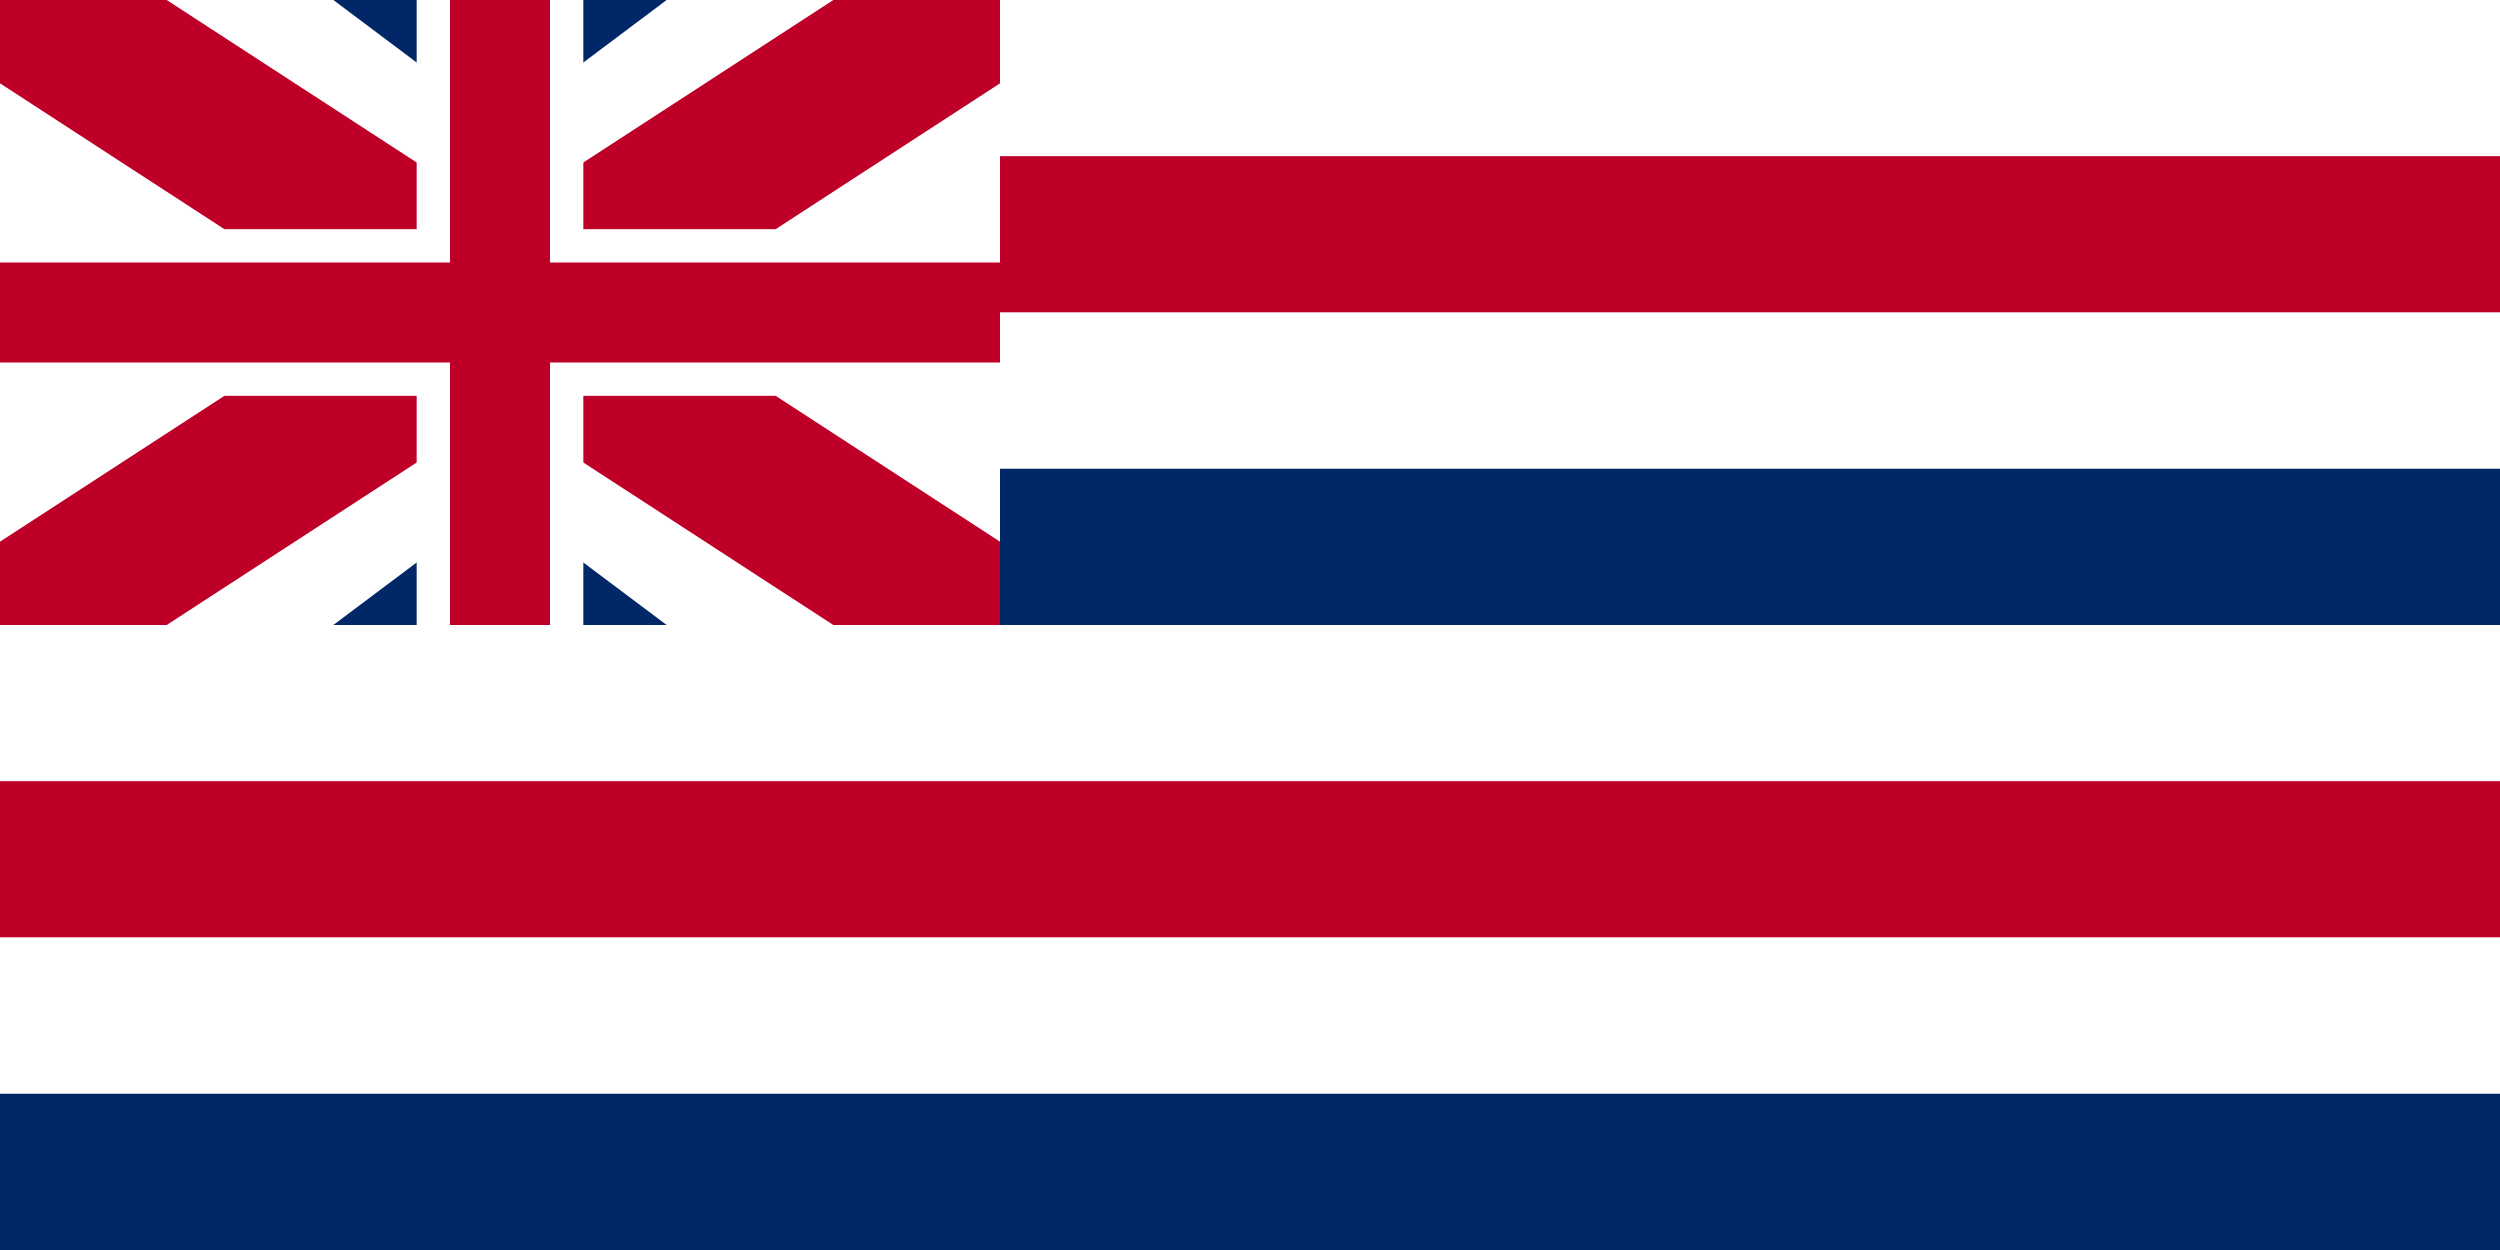
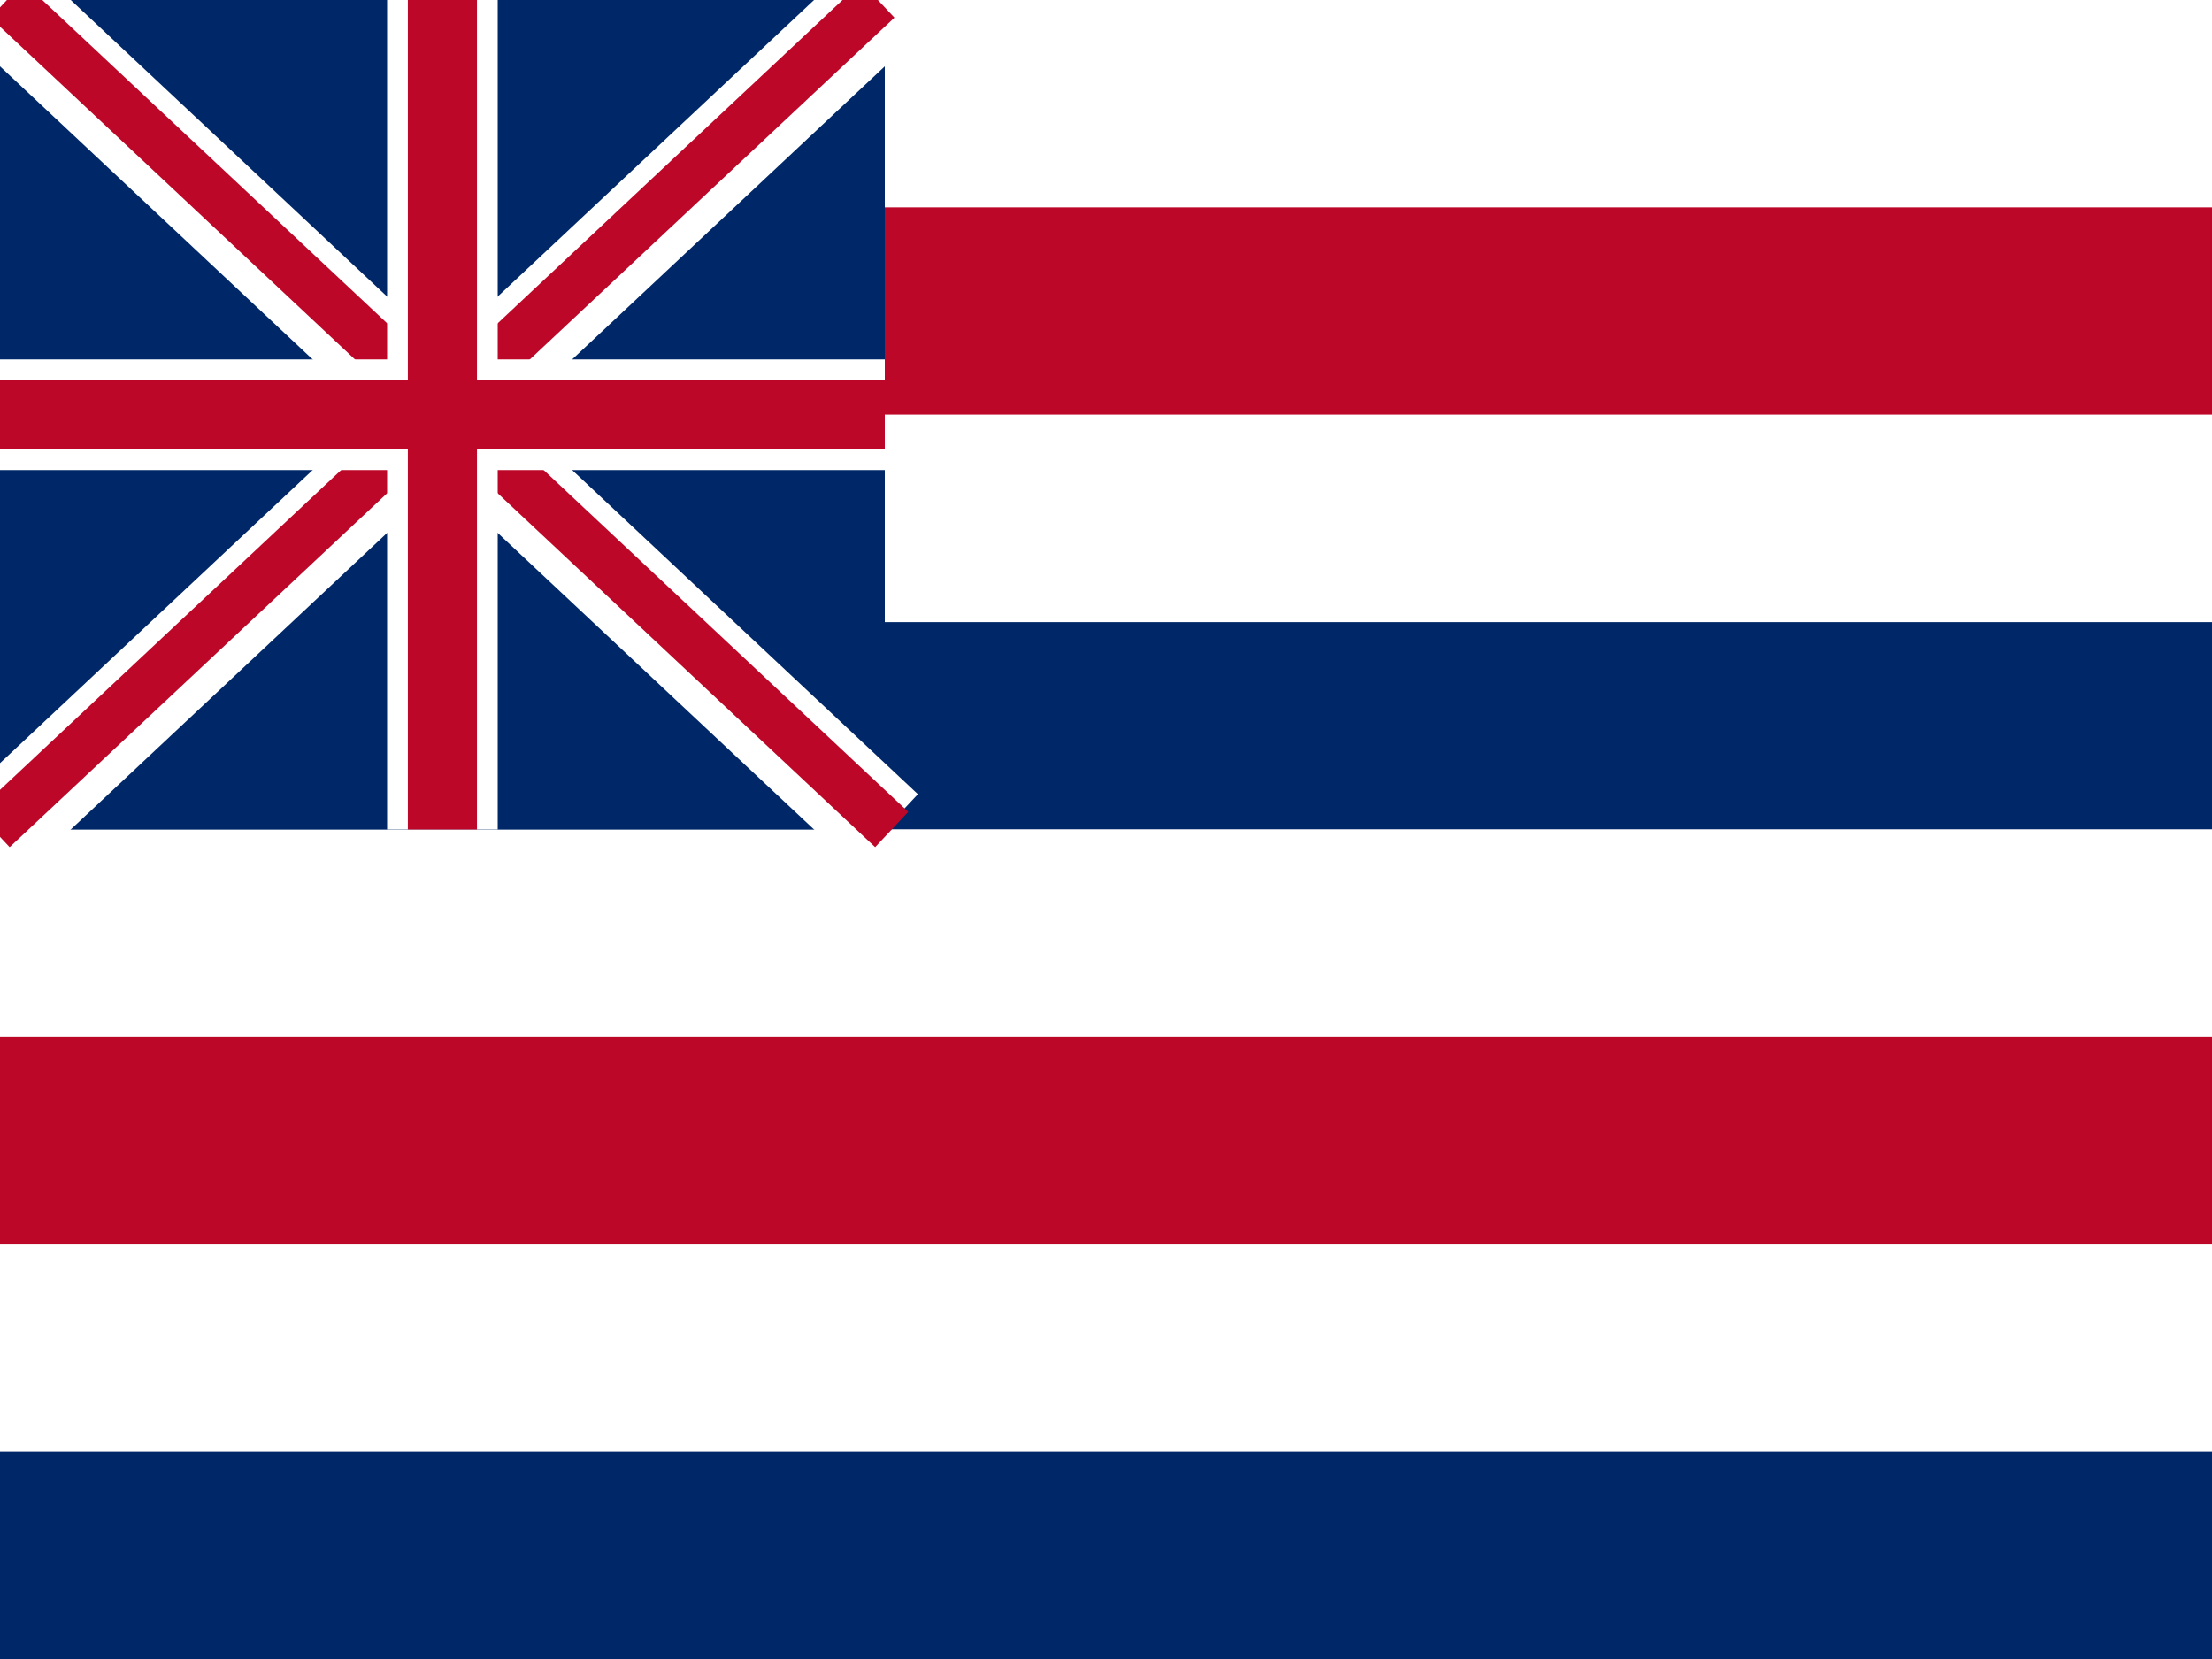
- <svg xmlns="http://www.w3.org/2000/svg" viewBox="0 0 600 300">
-   <rect width="600" height="300" fill="#fff" />
-   <rect y="37.5" width="600" height="37.5" fill="#BE0028" />
-   <rect y="112.5" width="600" height="37.5" fill="#002868" />
-   <rect y="187.5" width="600" height="37.5" fill="#BE0028" />
-   <rect y="262.5" width="600" height="37.5" fill="#002868" />
-   <rect y="0" width="600" height="37.5" fill="#fff" />
-   <rect y="75" width="600" height="37.5" fill="#fff" />
-   <rect y="150" width="600" height="37.5" fill="#fff" />
-   <rect y="225" width="600" height="37.5" fill="#fff" />
-   <rect y="0" width="600" height="37.5" fill="#fff" />
-   <rect y="37.5" width="600" height="37.5" fill="#BE0028" />
-   <rect y="75" width="600" height="37.5" fill="#fff" />
-   <rect y="112.5" width="600" height="37.5" fill="#002868" />
-   <rect y="150" width="600" height="37.5" fill="#fff" />
-   <rect y="187.5" width="600" height="37.5" fill="#BE0028" />
-   <rect y="225" width="600" height="37.5" fill="#fff" />
-   <rect y="262.5" width="600" height="37.5" fill="#002868" />
-   <rect width="240" height="150" fill="#002868" />
-   <polygon points="0,0 96,75 0,75" fill="#fff" />
-   <polygon points="0,150 96,75 0,75" fill="#fff" />
-   <polygon points="240,0 144,75 240,75" fill="#fff" />
-   <polygon points="240,150 144,75 240,75" fill="#fff" />
-   <polygon points="0,0 80,0 240,120 240,150 160,150 0,30" fill="#fff" />
-   <polygon points="240,0 160,0 0,120 0,150 80,150 240,30" fill="#fff" />
-   <polygon points="0,0 40,0 240,130 240,150 200,150 0,20" fill="#BE0028" />
-   <polygon points="240,0 200,0 0,130 0,150 40,150 240,20" fill="#BE0028" />
-   <rect x="100" width="40" height="150" fill="#fff" />
-   <rect y="55" width="240" height="40" fill="#fff" />
-   <rect x="108" width="24" height="150" fill="#BE0028" />
-   <rect y="63" width="240" height="24" fill="#BE0028" />
+ <svg xmlns="http://www.w3.org/2000/svg" viewBox="0 0 640 480">
+   <rect width="640" height="60" y="0" fill="#fff" />
+   <rect width="640" height="60" y="60" fill="#BD0728" />
+   <rect width="640" height="60" y="120" fill="#fff" />
+   <rect width="640" height="60" y="180" fill="#002868" />
+   <rect width="640" height="60" y="240" fill="#fff" />
+   <rect width="640" height="60" y="300" fill="#BD0728" />
+   <rect width="640" height="60" y="360" fill="#fff" />
+   <rect width="640" height="60" y="420" fill="#002868" />
+   <rect width="256" height="240" fill="#002868" />
+   <path d="M0,0 L256,240 M256,0 L0,240" stroke="#fff" stroke-width="28" />
+   <path d="M0,0 L256,240" stroke="#BD0728" stroke-width="14" transform="translate(2,0)" />
+   <path d="M256,0 L0,240" stroke="#BD0728" stroke-width="14" transform="translate(-2,0)" />
+   <rect x="112" y="0" width="32" height="240" fill="#fff" />
+   <rect x="0" y="104" width="256" height="32" fill="#fff" />
+   <rect x="118" y="0" width="20" height="240" fill="#BD0728" />
+   <rect x="0" y="110" width="256" height="20" fill="#BD0728" />
</svg>
